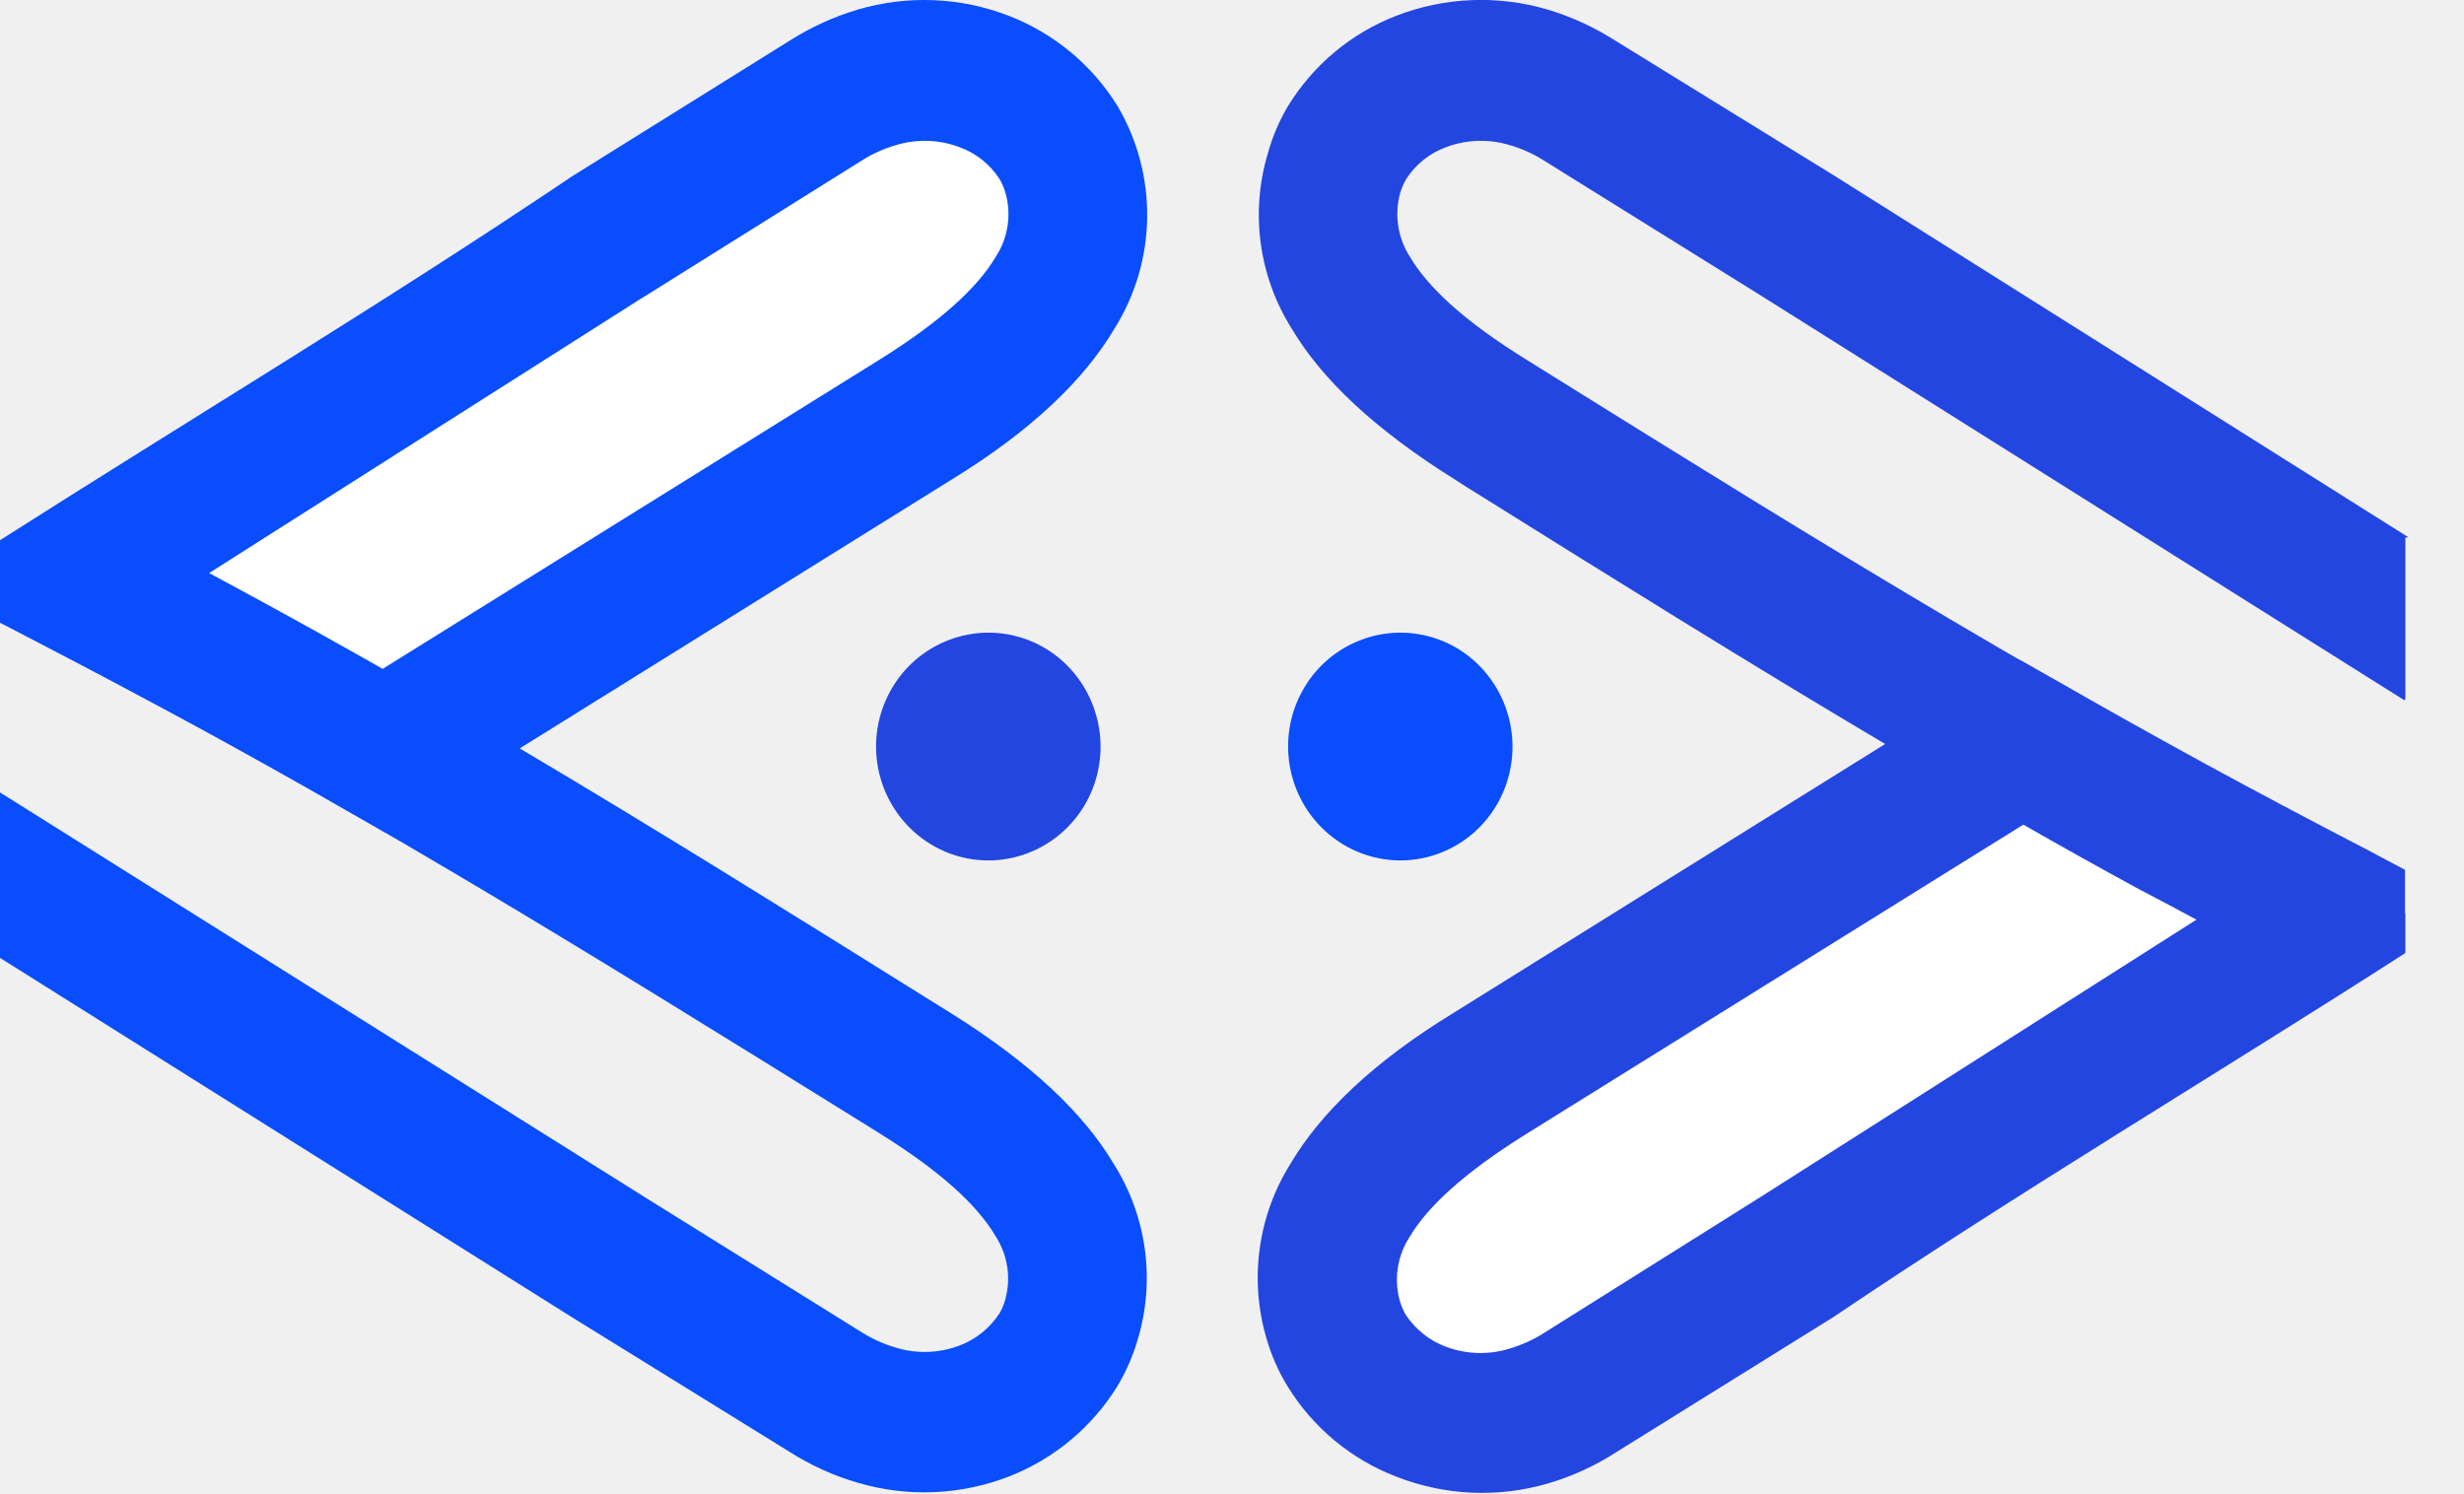
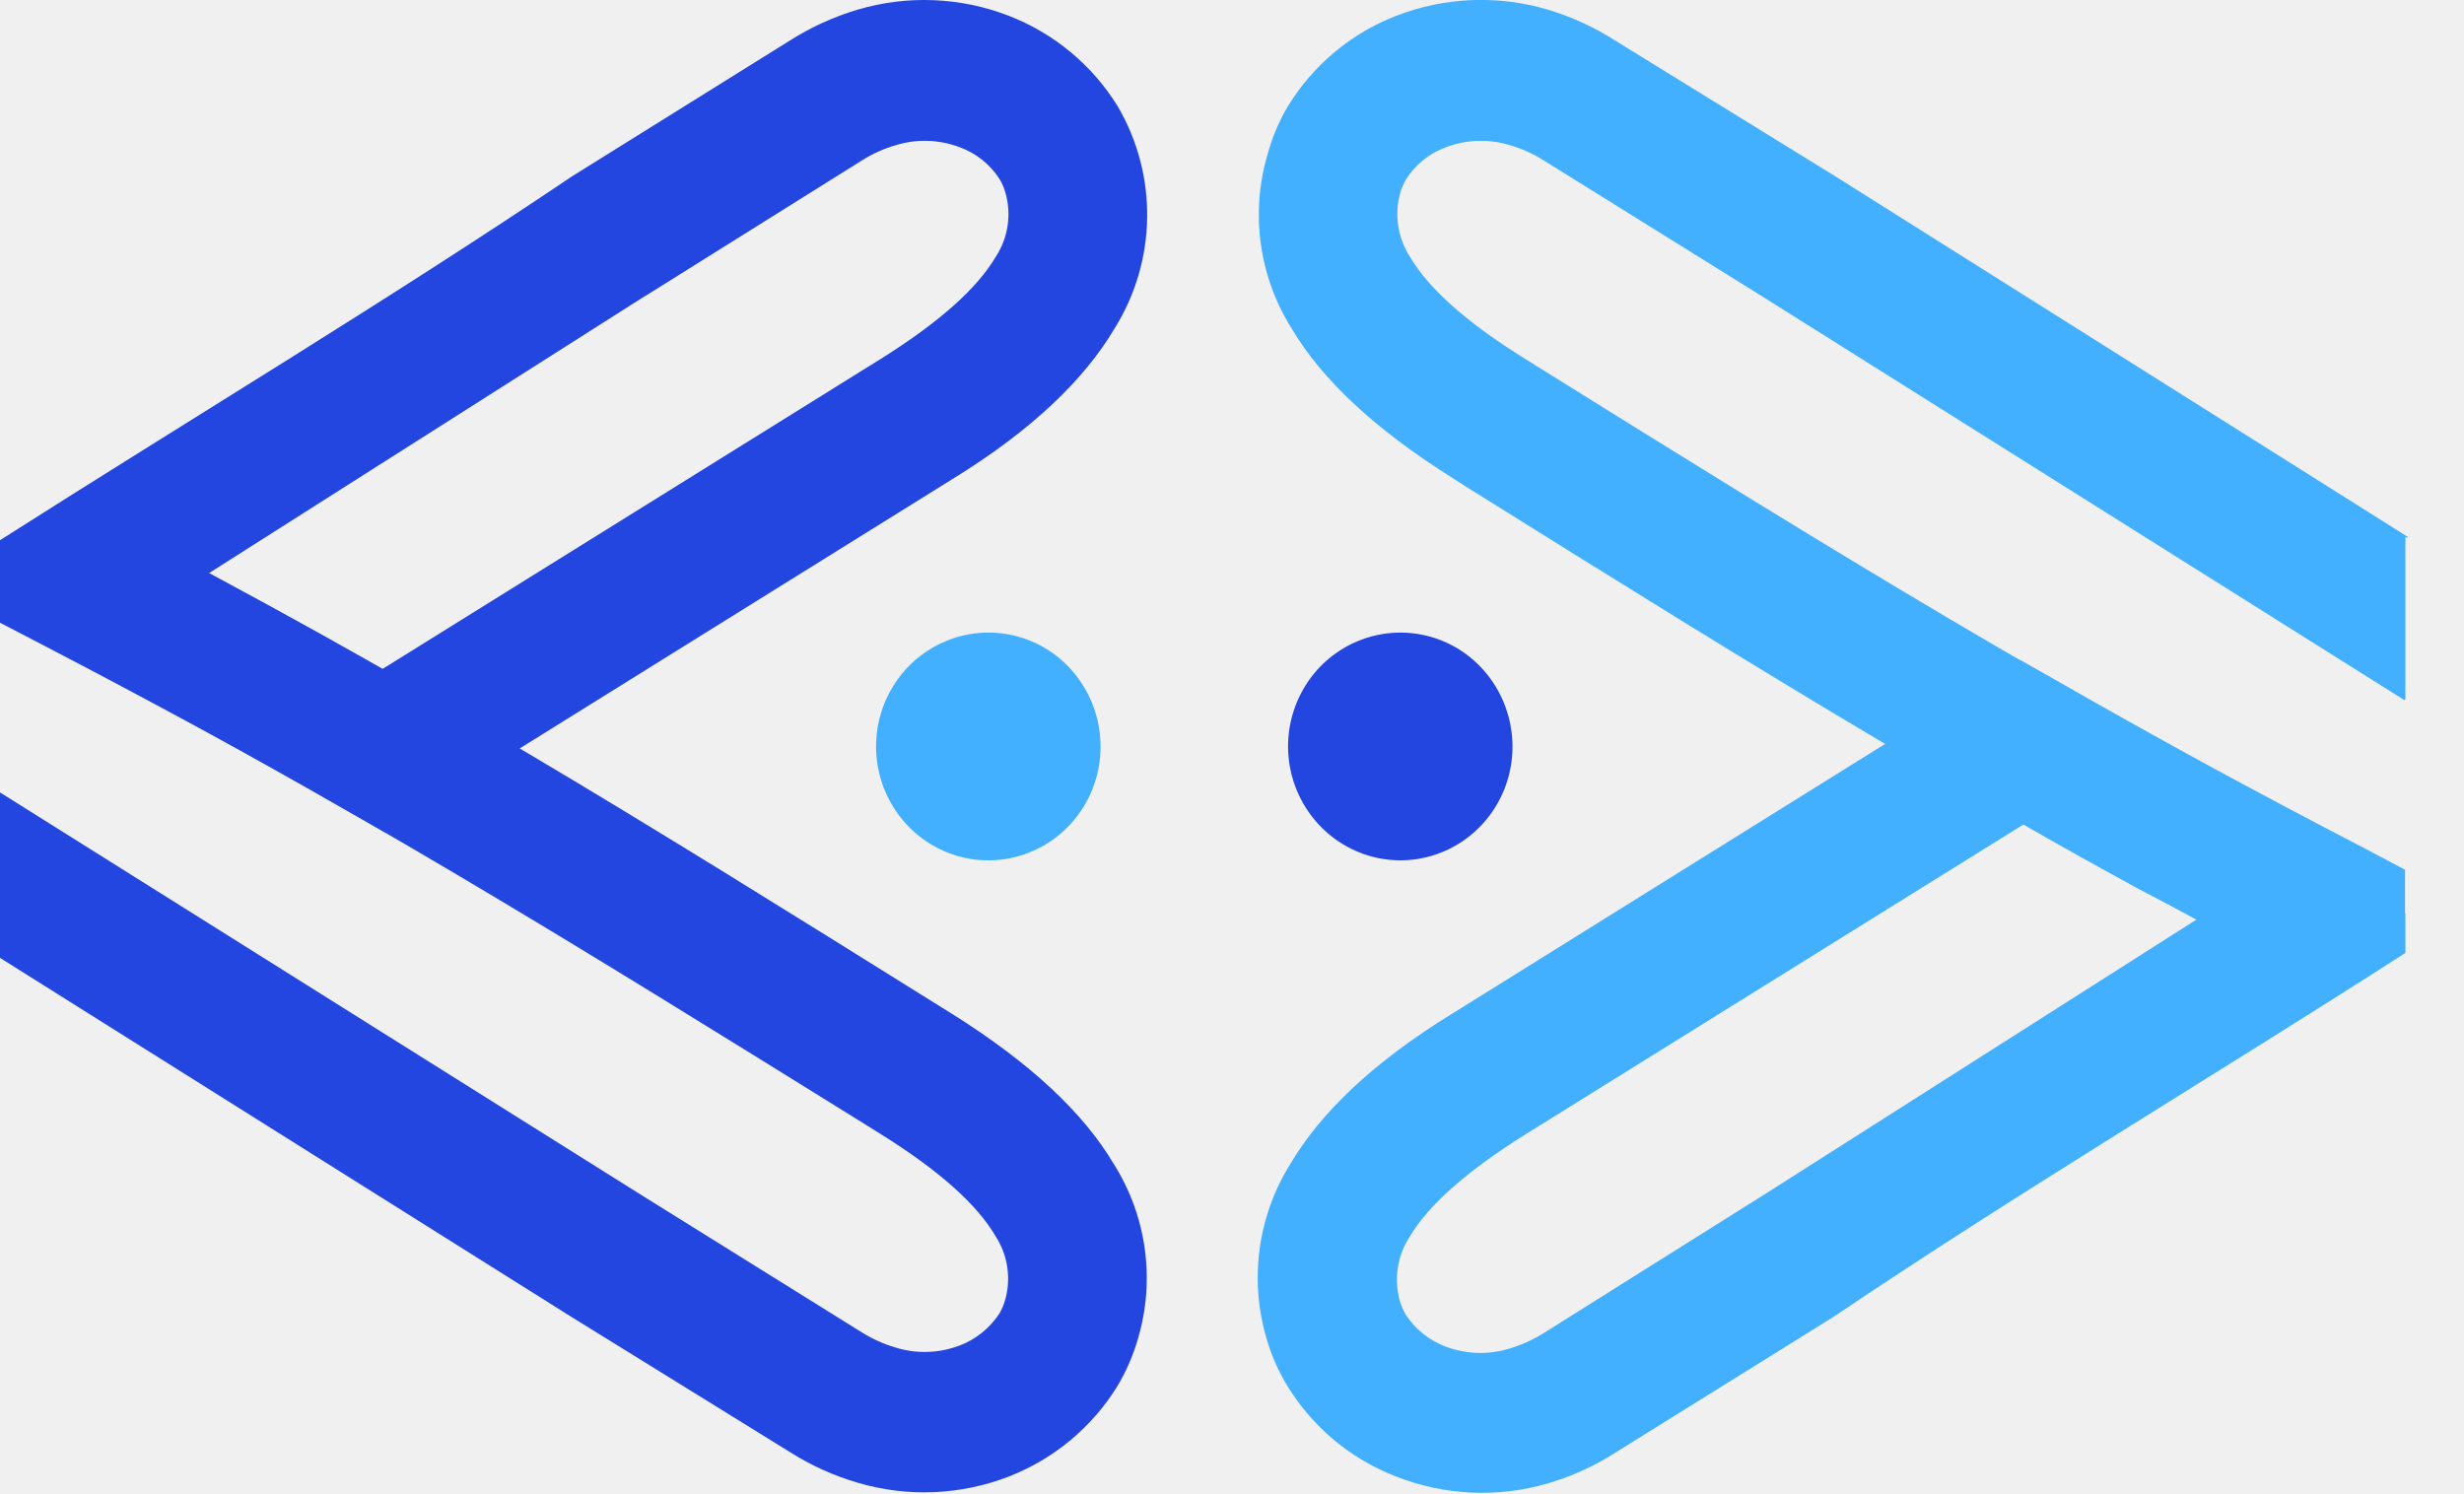
<svg xmlns="http://www.w3.org/2000/svg" width="33" height="20" viewBox="0 0 33 20" fill="none">
-   <path fill-rule="evenodd" clip-rule="evenodd" d="M31.286 12.237l-7.21 4.605-2.924 1.818c-1.463.91-2.98.12-3.29-.98-.296-1.052.203-2.12 2.086-3.292l7.132-4.443a104.76 104.76 0 0 0 4.206 2.292z" fill="#fff" />
-   <path fill-rule="evenodd" clip-rule="evenodd" d="M32.215 12.237v.528c-2.528 1.625-5.188 3.207-7.66 4.876l-2.925 1.82c-.28.18-.584.317-.902.41a3.144 3.144 0 0 1-2.035-.095 2.948 2.948 0 0 1-1.448-1.206 2.584 2.584 0 0 1-.283-.642 2.874 2.874 0 0 1 .323-2.343c.4-.675 1.098-1.354 2.174-2.013l7.595-4.732.478.27c.635.364 1.297.735 2.01 1.125.657.357 1.37.737 2.16 1.146l.508.27v.578l.005.008zm-8.63 3.792l5.84-3.716-.759-.393a73.35 73.35 0 0 1-1.567-.875L20.423 15.2c-.801.502-1.3.954-1.546 1.371a1.052 1.052 0 0 0-.128.859.912.912 0 0 0 .077.179c.129.196.316.346.534.428.275.104.576.114.857.027.157-.047.307-.114.446-.2l2.922-1.835z" fill="#2346E1" />
-   <path fill-rule="evenodd" clip-rule="evenodd" d="M32.202 9.38l-8.617-5.42-2.916-1.815a1.744 1.744 0 0 0-.446-.2 1.317 1.317 0 0 0-.857.027c-.22.08-.407.23-.534.428a.879.879 0 0 0-.078.179 1.06 1.06 0 0 0 .128.859c.246.417.74.87 1.546 1.37l.174.109c3.99 2.486 6.972 4.334 11.104 6.48l-.844 1.682c-4.16-2.151-7.184-4.034-11.216-6.553l-.17-.109c-1.069-.669-1.774-1.338-2.174-2.012a2.859 2.859 0 0 1-.324-2.344c.062-.225.153-.441.273-.642.338-.55.845-.973 1.442-1.205a3.143 3.143 0 0 1 2.04-.084c.316.095.618.234.897.412l2.938 1.812 7.69 4.844h-.043v2.167l-.013.013z" fill="#2346E1" />
-   <path fill-rule="evenodd" clip-rule="evenodd" d="M.932 7.764l7.21-4.605 2.921-1.804c1.464-.91 2.98-.12 3.29.98.297 1.051-.203 2.119-2.082 3.292l-7.133 4.429A106.029 106.029 0 0 0 .932 7.764z" fill="#fff" />
-   <path fill-rule="evenodd" clip-rule="evenodd" d="M0 7.764v-.528C2.529 5.624 5.189 4.028 7.664 2.36L10.58.542a3.63 3.63 0 0 1 .903-.412 3.14 3.14 0 0 1 2.034.084 2.979 2.979 0 0 1 1.45 1.206 2.872 2.872 0 0 1-.043 2.985c-.4.674-1.097 1.354-2.17 2.013l-7.598 4.73-.478-.271A93.3 93.3 0 0 0 2.67 9.752c-.66-.357-1.372-.737-2.16-1.146L0 8.341v-.577zm8.63-3.793L2.794 7.68l.756.409a73.25 73.25 0 0 1 1.567.875l6.676-4.155c.802-.502 1.298-.954 1.544-1.371a1.042 1.042 0 0 0 .128-.859.753.753 0 0 0-.077-.179 1.07 1.07 0 0 0-.535-.428 1.317 1.317 0 0 0-.857-.027 1.746 1.746 0 0 0-.446.2L8.631 3.972z" fill="#094DFD" />
-   <path fill-rule="evenodd" clip-rule="evenodd" d="M0 10.614l8.63 5.418 2.917 1.817c.14.087.289.154.446.2.28.088.582.078.857-.026.218-.082.405-.232.534-.428a.753.753 0 0 0 .077-.18 1.046 1.046 0 0 0-.128-.858c-.245-.417-.74-.87-1.543-1.37l-.174-.109C7.611 12.591 4.641 10.744.513 8.598l.844-1.682c4.157 2.15 7.18 4.034 11.215 6.553l.174.108c1.068.67 1.77 1.338 2.17 2.013a2.86 2.86 0 0 1 .324 2.343 2.67 2.67 0 0 1-.28.642 2.979 2.979 0 0 1-1.443 1.2 3.14 3.14 0 0 1-2.034.084 3.546 3.546 0 0 1-.903-.409l-2.916-1.804L0 12.83v-2.216z" fill="#094DFD" />
-   <path fill-rule="evenodd" clip-rule="evenodd" d="M13.237 11.525c.297 0 .588-.09.835-.257a1.52 1.52 0 0 0 .554-.685 1.546 1.546 0 0 0-.326-1.662 1.484 1.484 0 0 0-1.638-.33 1.5 1.5 0 0 0-.675.561 1.54 1.54 0 0 0 .187 1.926c.282.286.664.447 1.063.447z" fill="#2346E1" />
-   <path fill-rule="evenodd" clip-rule="evenodd" d="M18.754 11.525c.298 0 .588-.09.836-.257a1.52 1.52 0 0 0 .553-.685 1.546 1.546 0 0 0-.326-1.662 1.484 1.484 0 0 0-1.638-.33 1.5 1.5 0 0 0-.675.561 1.542 1.542 0 0 0 .188 1.925c.282.286.664.447 1.062.448z" fill="#094DFD" />
+   <g clip-path="url(#a)" fill-rule="evenodd" clip-rule="evenodd">
+     <path d="M32.215 12.236v.528c-2.529 1.626-5.188 3.208-7.661 4.876l-2.924 1.82c-.28.18-.584.317-.903.41a3.143 3.143 0 0 1-2.035-.095 2.946 2.946 0 0 1-1.447-1.206 2.58 2.58 0 0 1-.283-.642 2.874 2.874 0 0 1 .323-2.343c.4-.674 1.098-1.354 2.174-2.013l7.594-4.732.478.27c.636.364 1.298.735 2.011 1.125.657.357 1.37.737 2.16 1.146l.508.27v.578l.005.008zm-8.63 3.792l5.84-3.716-.759-.393a73.158 73.158 0 0 1-1.567-.875l-6.676 4.155c-.801.502-1.3.954-1.546 1.371a1.05 1.05 0 0 0-.128.859.88.88 0 0 0 .077.179c.128.196.316.346.534.428.275.104.576.114.857.027.157-.047.307-.114.446-.2l2.921-1.835z" fill="#43B0FF" />
+     <path d="M32.202 9.378L23.585 3.96l-2.916-1.815a1.744 1.744 0 0 0-.446-.2 1.317 1.317 0 0 0-.857.027c-.22.08-.407.23-.534.428a.879.879 0 0 0-.078.179 1.06 1.06 0 0 0 .128.859c.246.417.74.87 1.546 1.37l.174.109c3.99 2.486 6.972 4.334 11.104 6.48l-.844 1.682c-4.16-2.151-7.184-4.034-11.216-6.553l-.17-.109c-1.069-.669-1.774-1.338-2.174-2.012a2.859 2.859 0 0 1-.324-2.344c.062-.225.153-.441.273-.642.338-.55.845-.973 1.442-1.205a3.143 3.143 0 0 1 2.04-.084c.316.095.618.234.897.412l2.938 1.812 7.69 4.844h-.043v2.167l-.013.013z" fill="#43B0FF" />
+     <path d="M0 7.764v-.528C2.529 5.624 5.189 4.028 7.664 2.36L10.58.542a3.63 3.63 0 0 1 .903-.412 3.14 3.14 0 0 1 2.034.084 2.979 2.979 0 0 1 1.45 1.206 2.872 2.872 0 0 1-.043 2.985c-.4.674-1.097 1.354-2.17 2.013l-7.598 4.73-.478-.271A93.3 93.3 0 0 0 2.67 9.752c-.66-.357-1.372-.737-2.16-1.146L0 8.341v-.577zm8.63-3.793L2.794 7.68l.756.409a73.25 73.25 0 0 1 1.567.875l6.676-4.155c.802-.502 1.298-.954 1.544-1.371a1.042 1.042 0 0 0 .128-.859.753.753 0 0 0-.077-.179 1.07 1.07 0 0 0-.535-.428 1.317 1.317 0 0 0-.857-.027 1.746 1.746 0 0 0-.446.2L8.631 3.972z" fill="#2346E1" />
+     <path d="M0 10.614l8.63 5.418 2.917 1.817c.14.087.289.154.446.2.28.088.582.078.857-.026.218-.082.405-.232.534-.428a.753.753 0 0 0 .077-.18 1.046 1.046 0 0 0-.128-.858c-.245-.417-.74-.87-1.543-1.37l-.174-.109C7.611 12.591 4.641 10.744.513 8.598l.844-1.682c4.157 2.15 7.18 4.034 11.215 6.553l.174.108c1.068.67 1.77 1.338 2.17 2.013a2.86 2.86 0 0 1 .324 2.343 2.67 2.67 0 0 1-.28.642 2.979 2.979 0 0 1-1.443 1.2 3.14 3.14 0 0 1-2.034.084 3.546 3.546 0 0 1-.903-.409l-2.916-1.804L0 12.83v-2.216z" fill="#2346E1" />
+     <path d="M13.237 11.524c.297 0 .588-.09.835-.257a1.52 1.52 0 0 0 .554-.685A1.546 1.546 0 0 0 14.3 8.92a1.483 1.483 0 0 0-1.638-.33 1.5 1.5 0 0 0-.675.561 1.54 1.54 0 0 0 .187 1.926c.282.286.664.447 1.063.447z" fill="#43B0FF" />
+     <path d="M18.754 11.524c.297 0 .588-.09.835-.257a1.52 1.52 0 0 0 .554-.685 1.546 1.546 0 0 0-.326-1.662 1.484 1.484 0 0 0-1.638-.33 1.5 1.5 0 0 0-.675.561 1.54 1.54 0 0 0 .188 1.925c.282.286.664.447 1.062.448z" fill="#2346E1" />
+   </g>
+   <defs>
+     <clipPath id="a">
+       <path fill="#fff" d="M0 0h33v20H0z" />
+     </clipPath>
+   </defs>
</svg>
